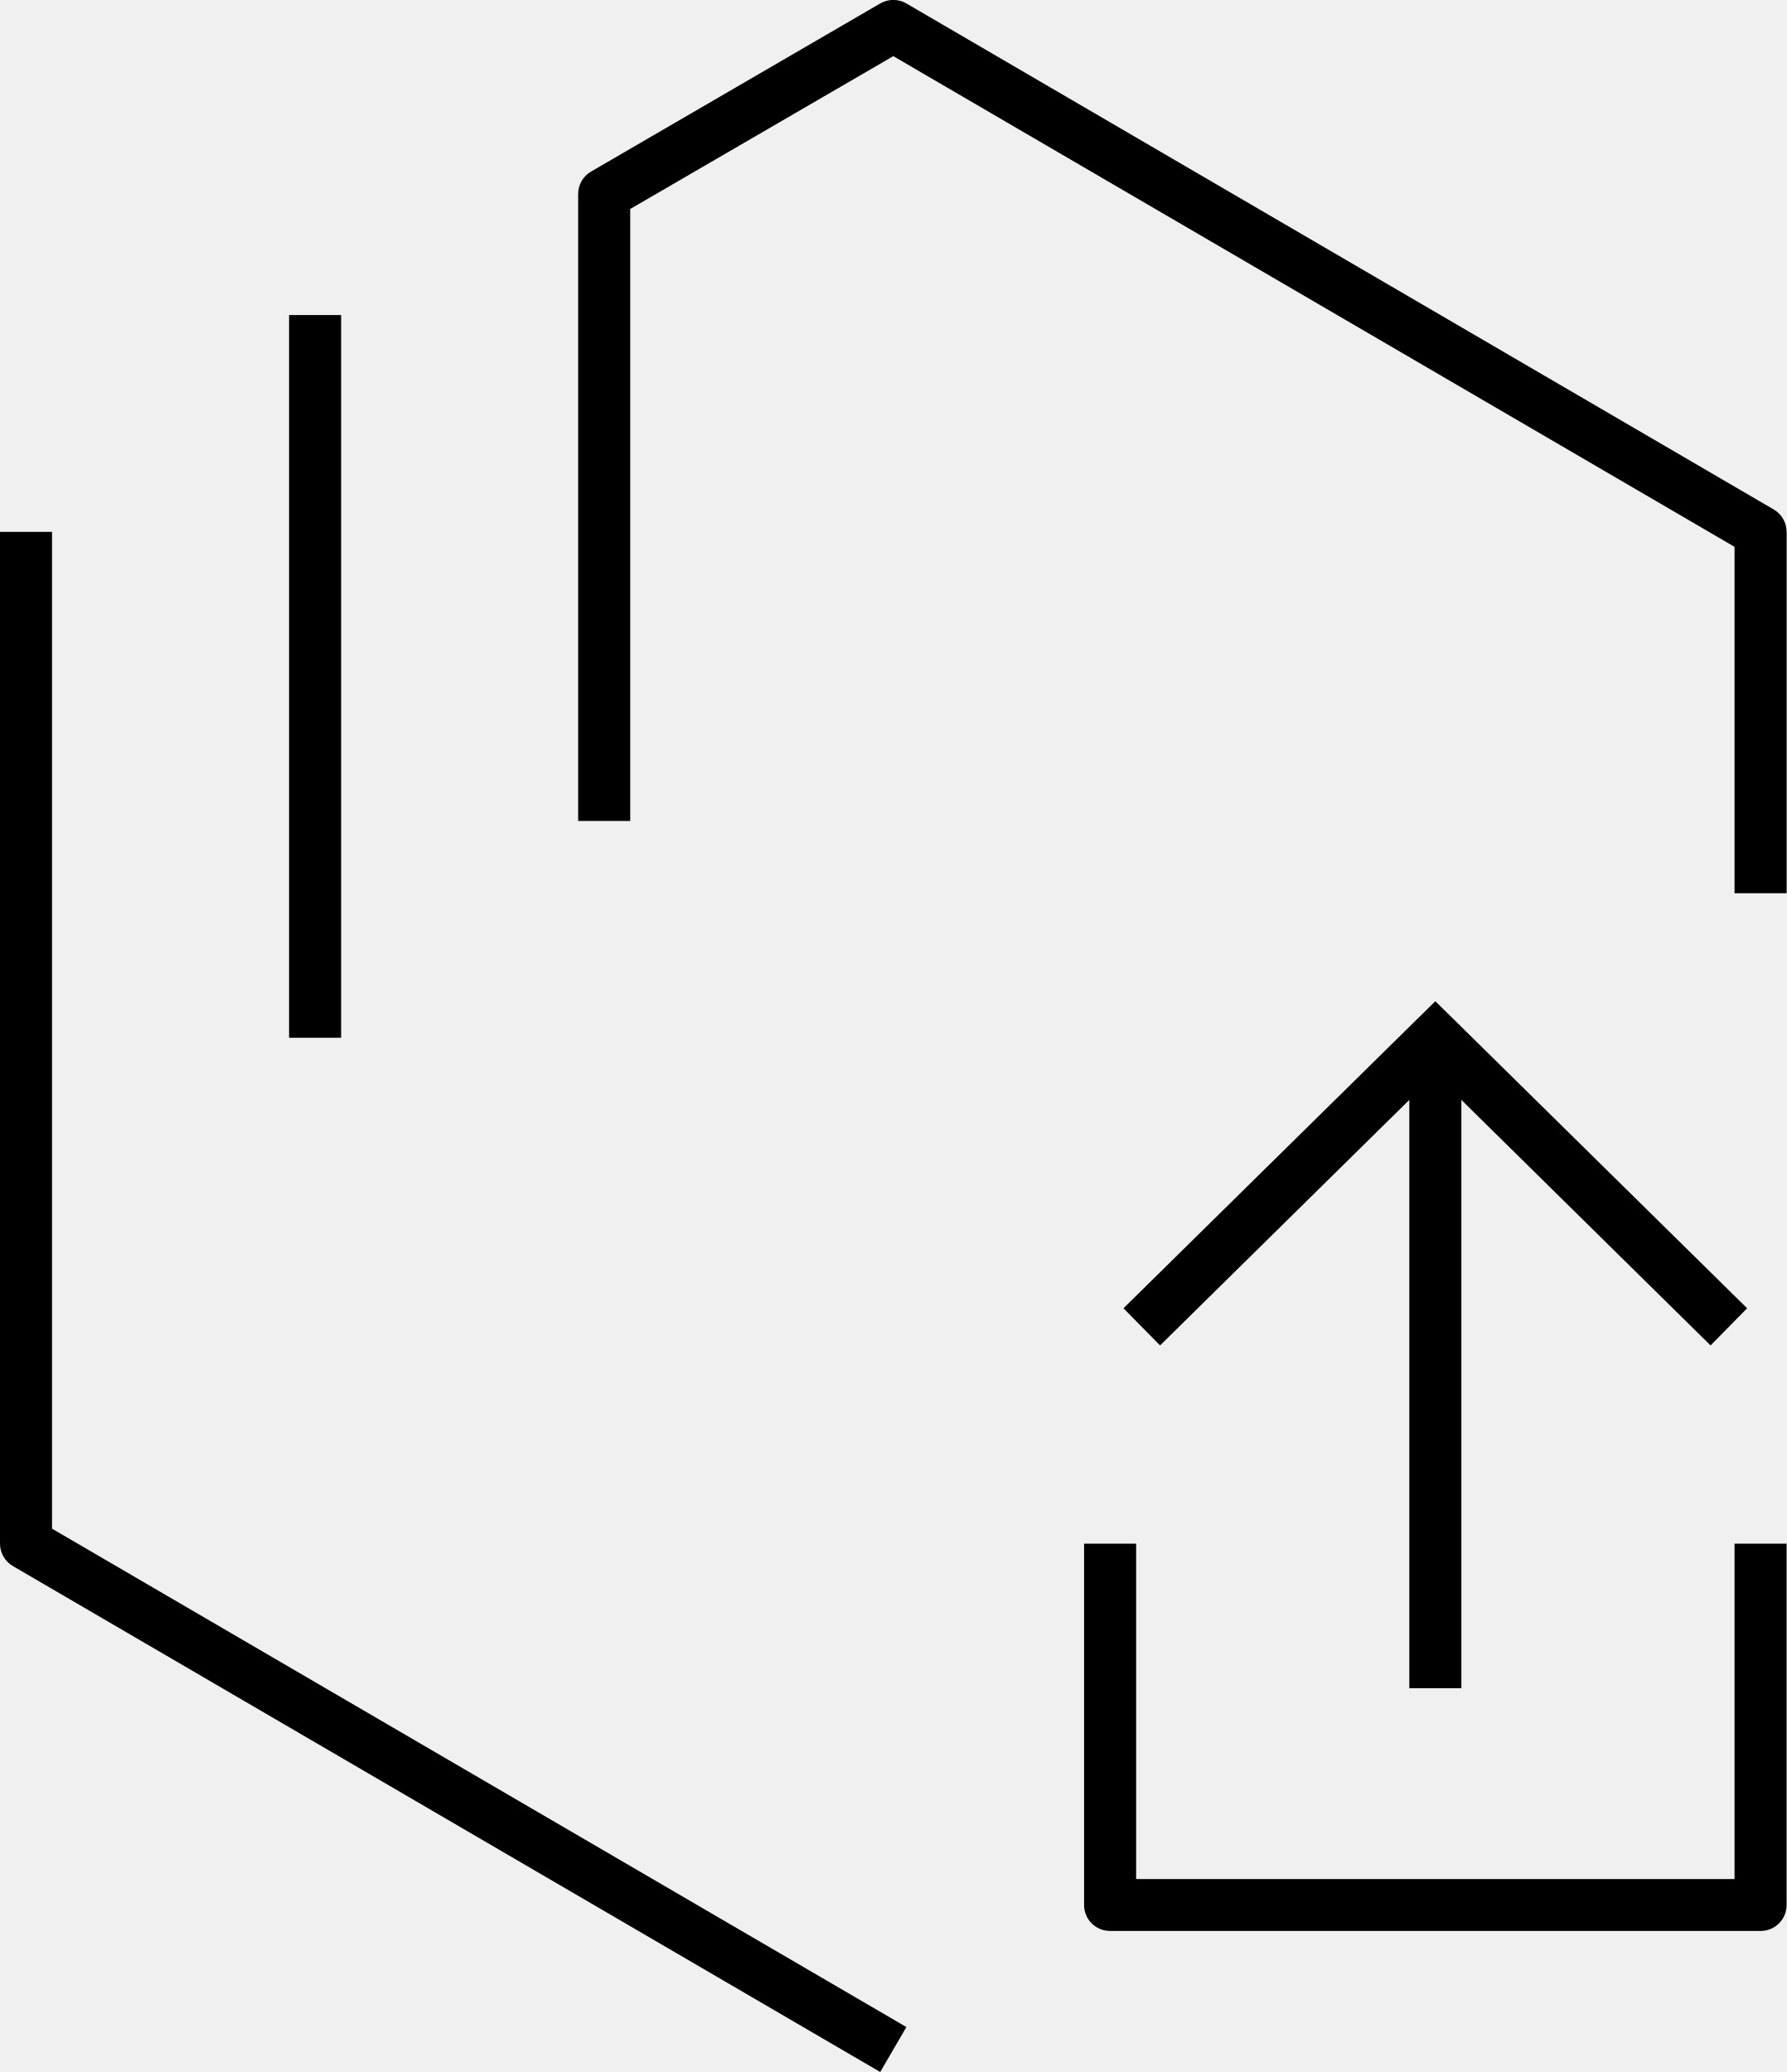
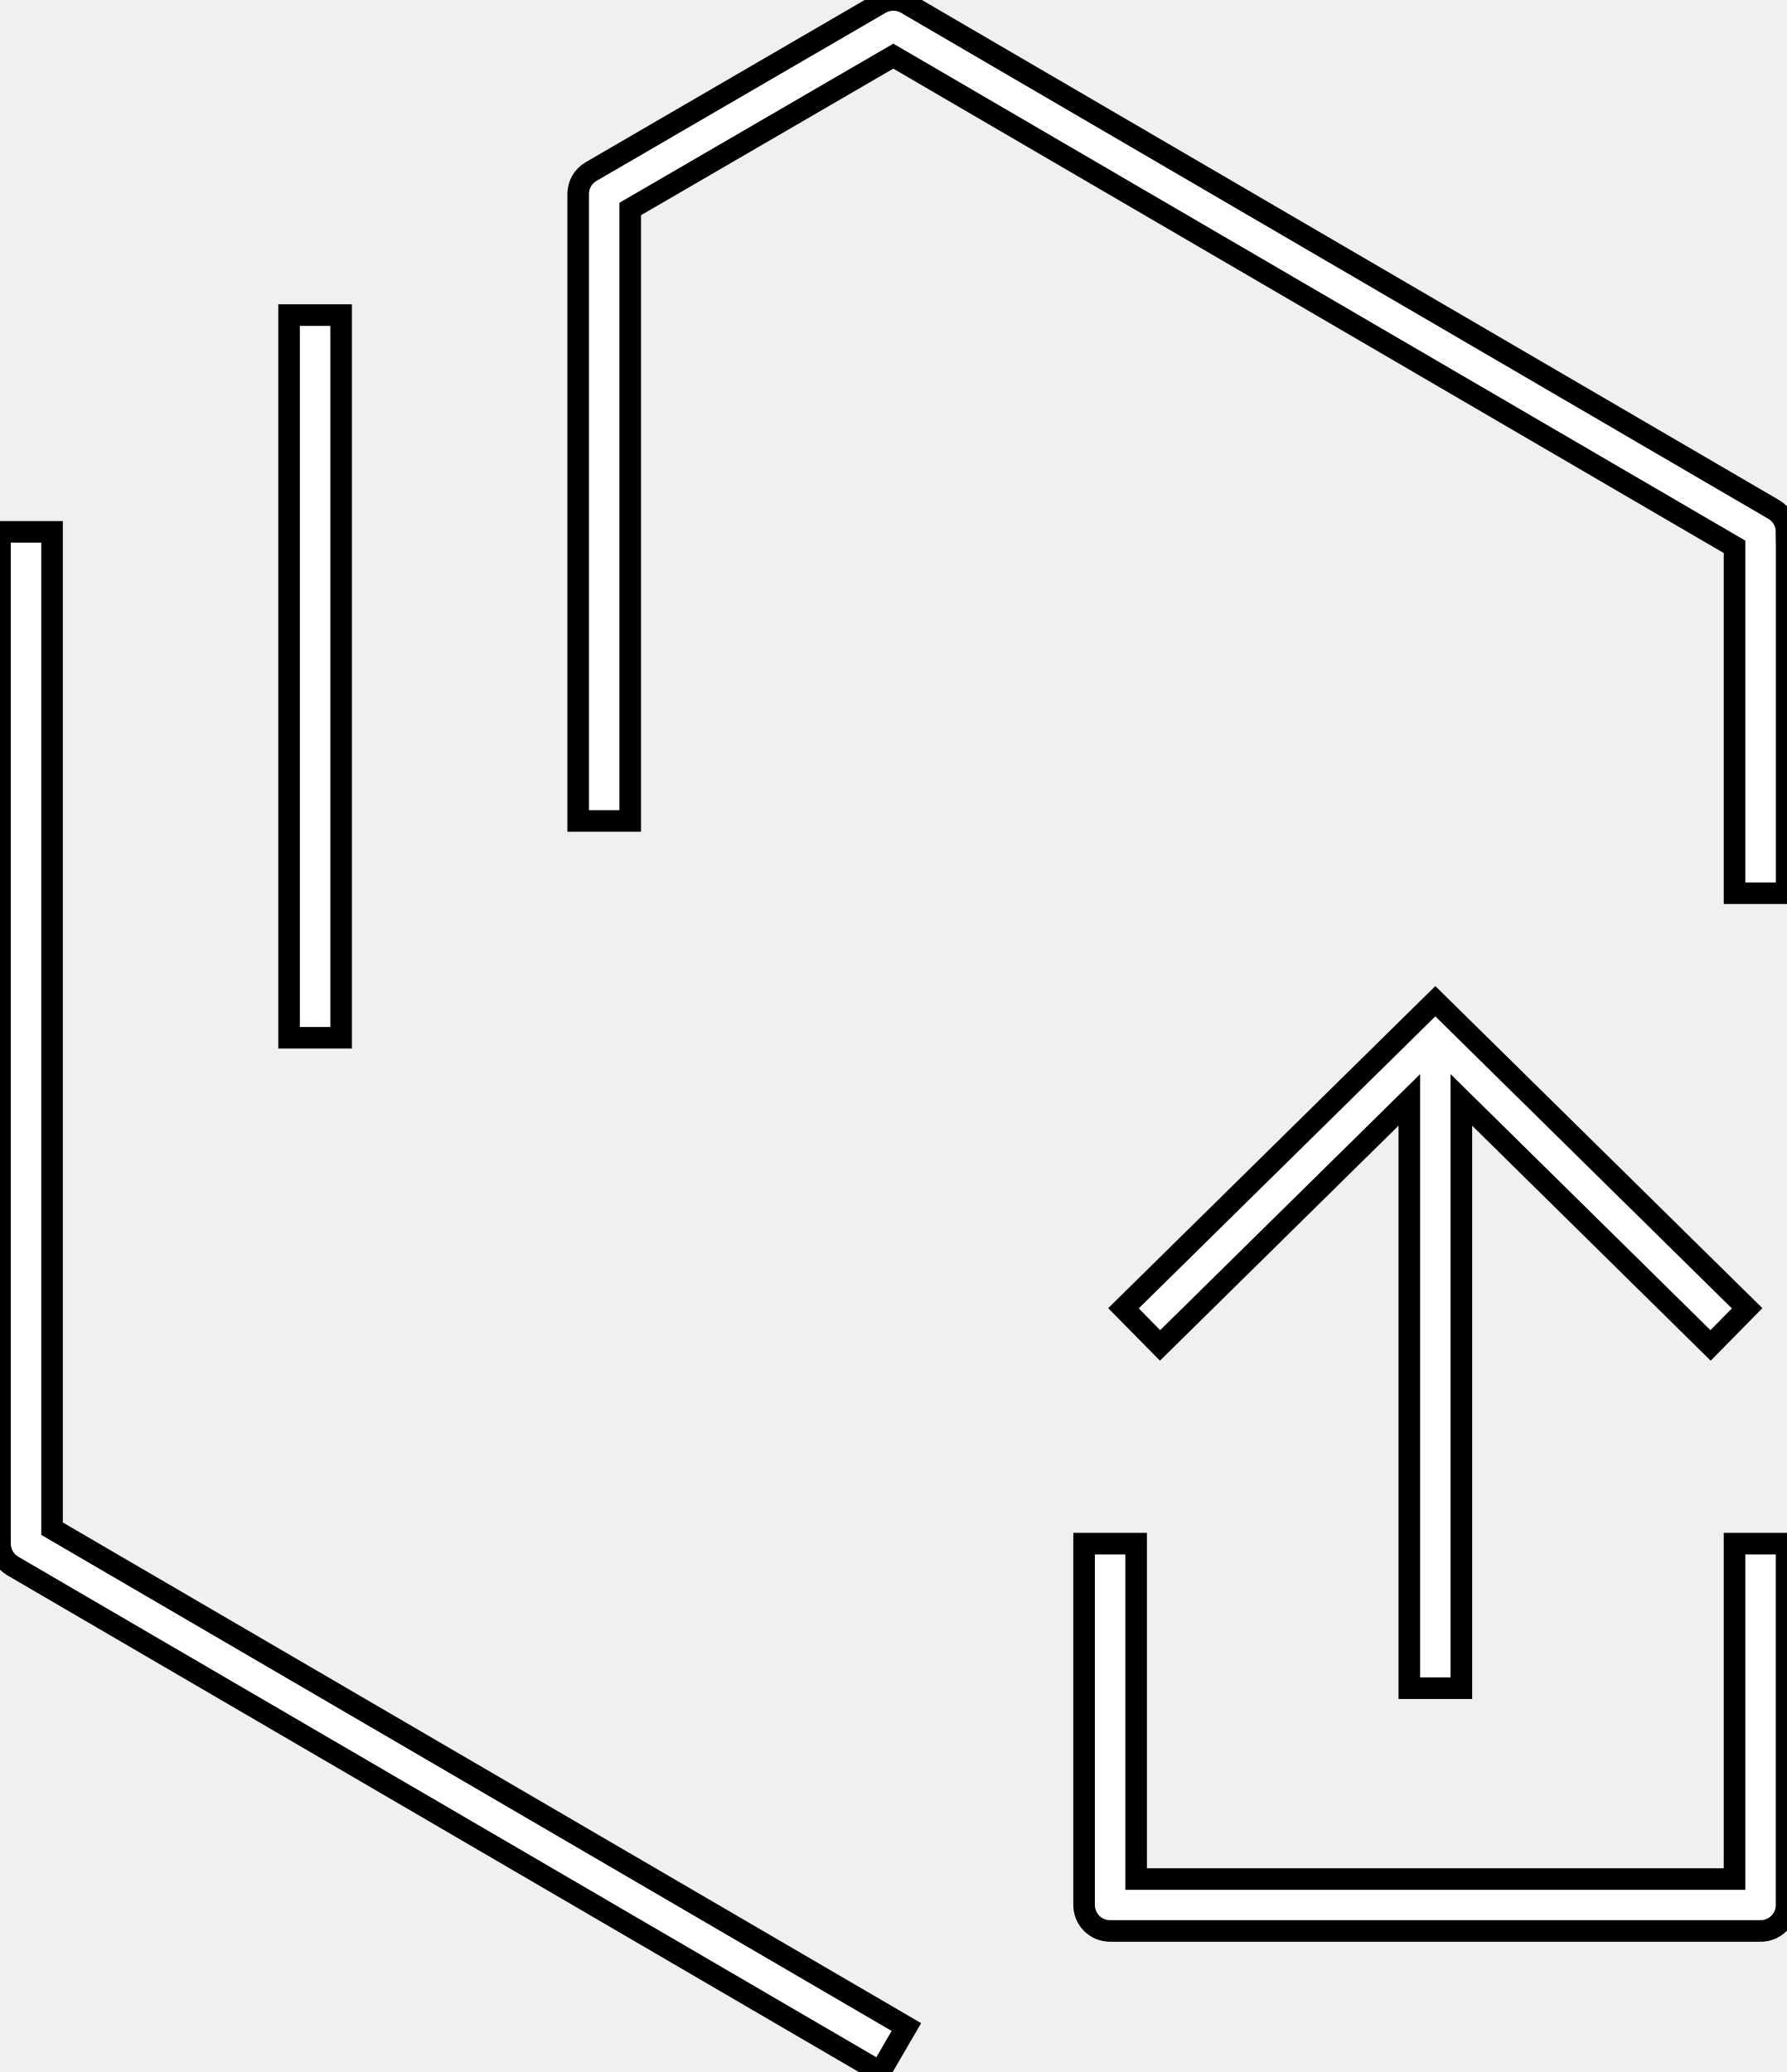
<svg xmlns="http://www.w3.org/2000/svg" width="82.775" height="96" viewBox="0 0 82.775 96">
-   <path id="systems-devops--release_1_" d="M71.344,79.857H68.933V52.6L57.385,63.976,55.69,62.255,70.138,48.028,84.583,62.255l-1.694,1.721L71.344,52.6Zm-25.712,15.7L6.051,72.467V26.283H3.64V73.16a1.206,1.206,0,0,0,.6,1.041L44.42,97.64ZM86.411,89.9V73.16H84V88.7H56.276V73.16H53.865V89.9a1.2,1.2,0,0,0,1.205,1.205H85.206A1.2,1.2,0,0,0,86.411,89.9ZM19.444,16.238H17.033V49.722h2.411ZM86.411,26.283a1.2,1.2,0,0,0-.6-1.041L45.632,1.8a1.207,1.207,0,0,0-1.212,0L31.026,9.588a1.2,1.2,0,0,0-.6,1.041V39.677h2.411V11.323L45.026,4.241,84,26.976V43.025h2.414l0-16.742Z" transform="translate(-3.64 -1.64)" />
+   <path id="systems-devops--release_1_" d="M71.344,79.857H68.933V52.6L57.385,63.976,55.69,62.255,70.138,48.028,84.583,62.255l-1.694,1.721L71.344,52.6Zm-25.712,15.7L6.051,72.467V26.283H3.64V73.16a1.206,1.206,0,0,0,.6,1.041L44.42,97.64ZM86.411,89.9V73.16H84V88.7H56.276V73.16H53.865V89.9a1.2,1.2,0,0,0,1.205,1.205H85.206A1.2,1.2,0,0,0,86.411,89.9ZM19.444,16.238H17.033V49.722h2.411ZM86.411,26.283a1.2,1.2,0,0,0-.6-1.041L45.632,1.8a1.207,1.207,0,0,0-1.212,0L31.026,9.588a1.2,1.2,0,0,0-.6,1.041V39.677h2.411V11.323L45.026,4.241,84,26.976V43.025h2.414l0-16.742Z" transform="translate(-3.64 -1.64)" fill="#fff" stroke="#000" stroke-width="1" />
</svg>
